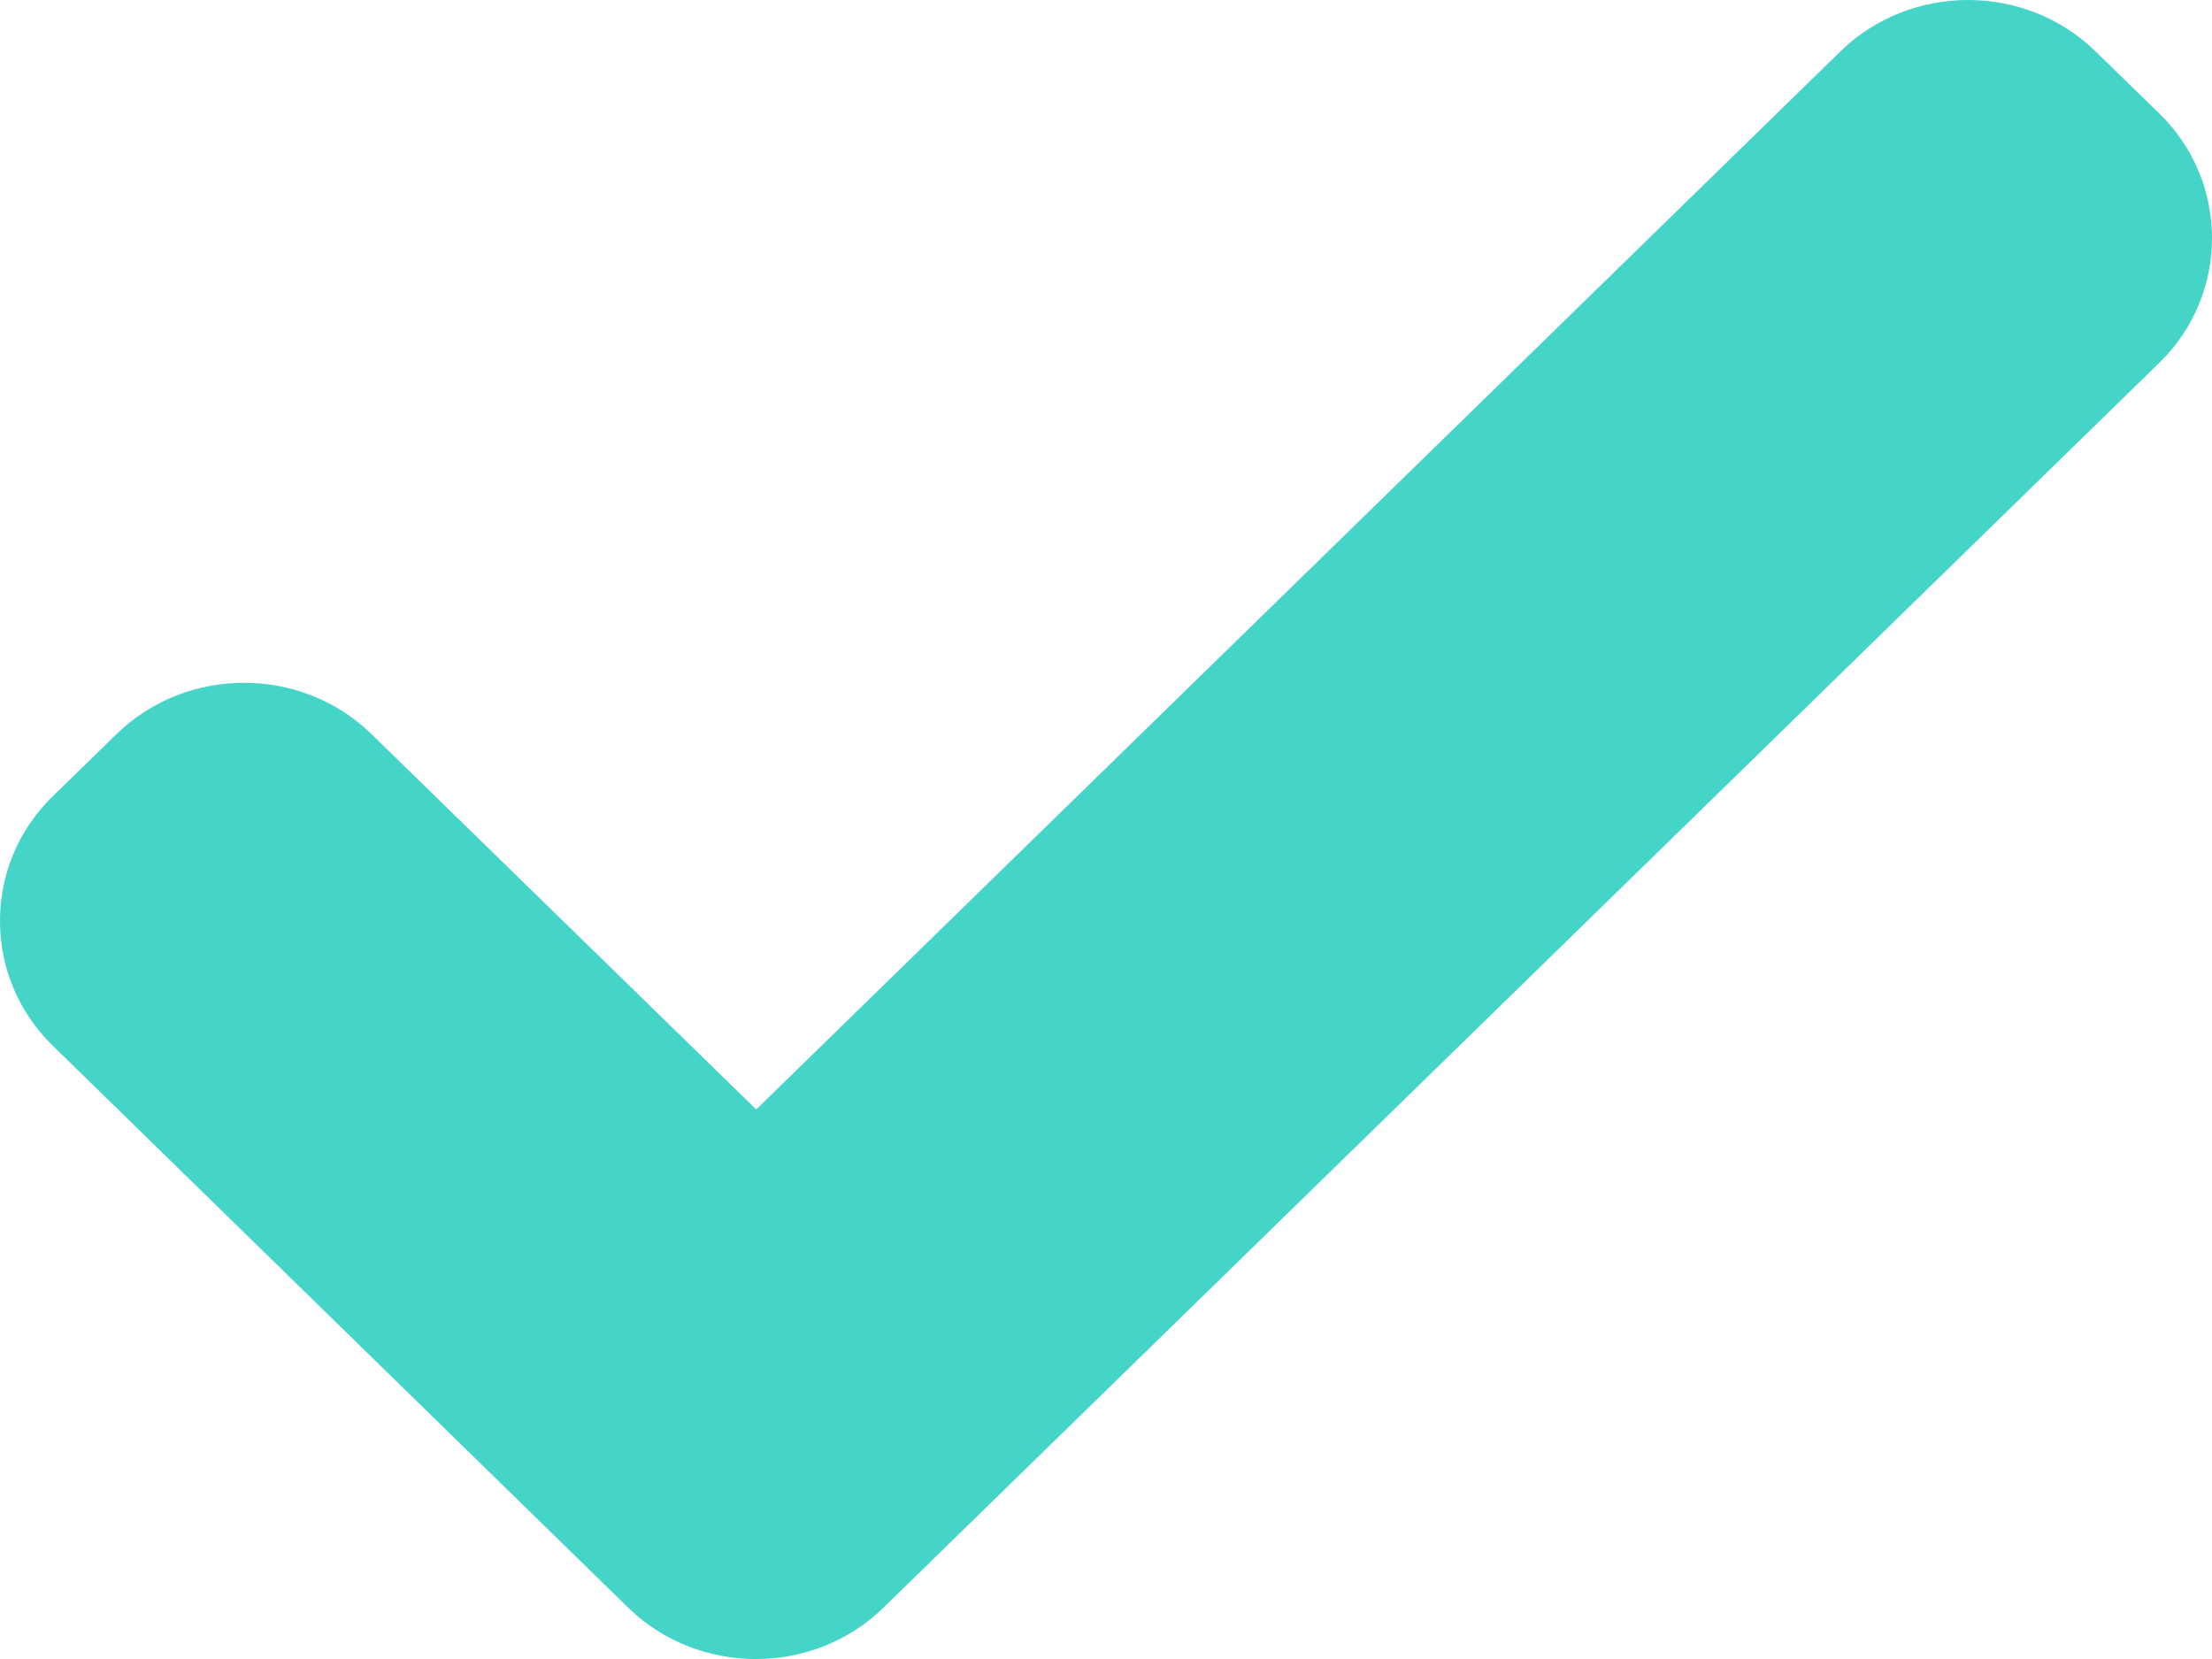
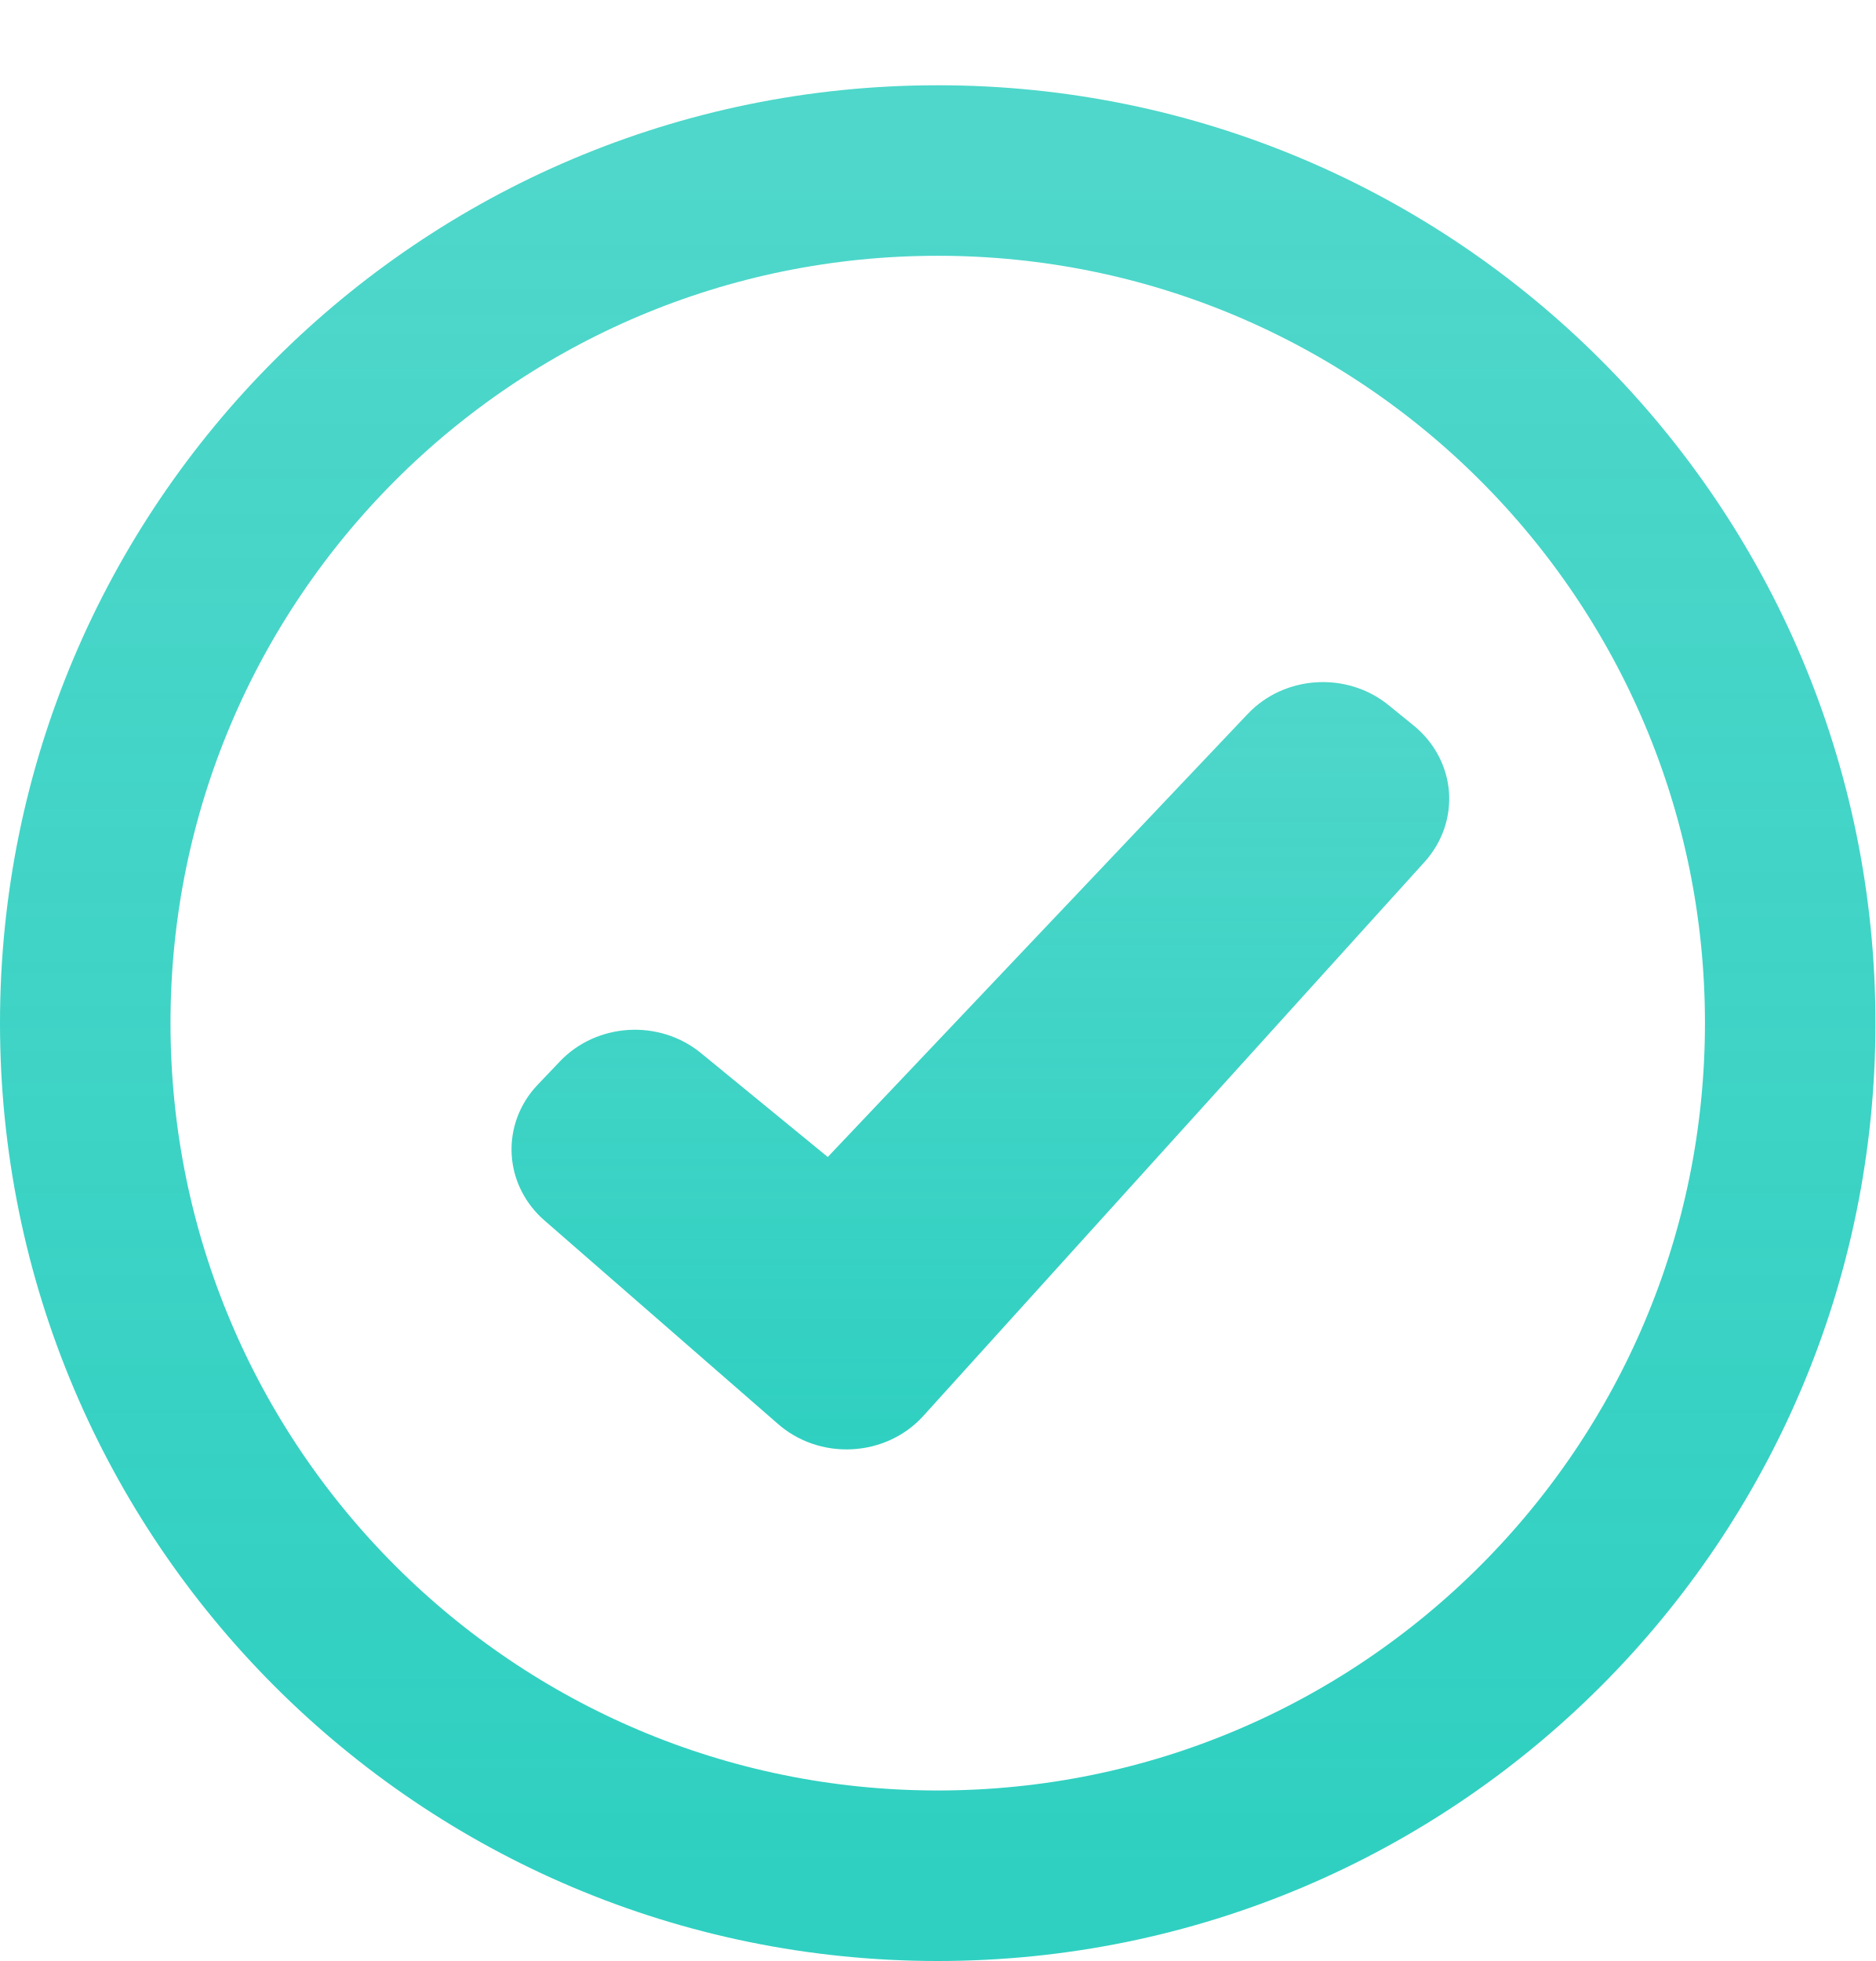
- <svg xmlns="http://www.w3.org/2000/svg" width="16px" height="12px" viewBox="0 0 16 12" version="1.1">
+ <svg xmlns="http://www.w3.org/2000/svg" width="22px" height="23px" viewBox="0 0 22 23" version="1.1">
  <defs>
    <linearGradient x1="50%" y1="0%" x2="50%" y2="100%" id="linearGradient-1">
      <stop stop-color="#2FD0C1" stop-opacity="0.85" offset="0%" />
      <stop stop-color="#2FD0C1" offset="100%" />
    </linearGradient>
  </defs>
-   <g id="Page-1" stroke="none" stroke-width="1" fill="none" fill-rule="evenodd">
-     <g id="Artboard" transform="translate(-11, -12)" fill="#45D5C8">
-       <g id="saved-2" transform="translate(11, 12)">
-         <g id="path-2-link">
-           <g id="checked-symbol">
-             <path d="M15.62,0.822 L15.158,0.372 C14.651,-0.124 13.82,-0.124 13.312,0.372 L5.47,8.025 L2.687,5.31 C2.18,4.815 1.349,4.815 0.842,5.311 L0.38,5.761 C-0.127,6.256 -0.127,7.067 0.38,7.562 L4.544,11.629 C5.052,12.124 5.883,12.124 6.39,11.629 L15.62,2.623 C16.127,2.128 16.127,1.317 15.62,0.822 Z" id="Path" />
-           </g>
-         </g>
+   <g id="Icon/System/Checkmark" stroke="none" stroke-width="1" fill="none" fill-rule="evenodd">
+     <g id="Group-17" transform="translate(0, 1)">
+       <rect id="Rectangle-6" x="6" y="5" width="14" height="14" />
+       <path d="M11,1 C5.477,1 1,5.477 1,10.999 C1,16.523 5.477,21 11,21 C16.523,21 21,16.523 21,10.999 C21,5.477 16.523,1 11,1 Z" id="checkocircle" stroke="url(#linearGradient-1)" stroke-width="2" />
+       <g id="done-tick" transform="translate(6, 7)" fill="url(#linearGradient-1)">
+         <path d="M10.587,0.513 L10.292,0.273 C9.803,-0.127 9.068,-0.082 8.637,0.373 L3.71,5.57 L2.222,4.351 C1.734,3.951 0.999,3.995 0.567,4.45 L0.306,4.724 C0.095,4.946 -0.014,5.239 0.002,5.538 C0.018,5.837 0.158,6.118 0.392,6.319 L3.118,8.694 C3.354,8.905 3.671,9.015 3.994,8.998 C4.317,8.982 4.62,8.841 4.831,8.607 L10.713,2.107 C10.918,1.879 11.02,1.584 10.997,1.285 C10.973,0.986 10.826,0.709 10.587,0.513 Z" id="Path" />
      </g>
    </g>
  </g>
</svg>
